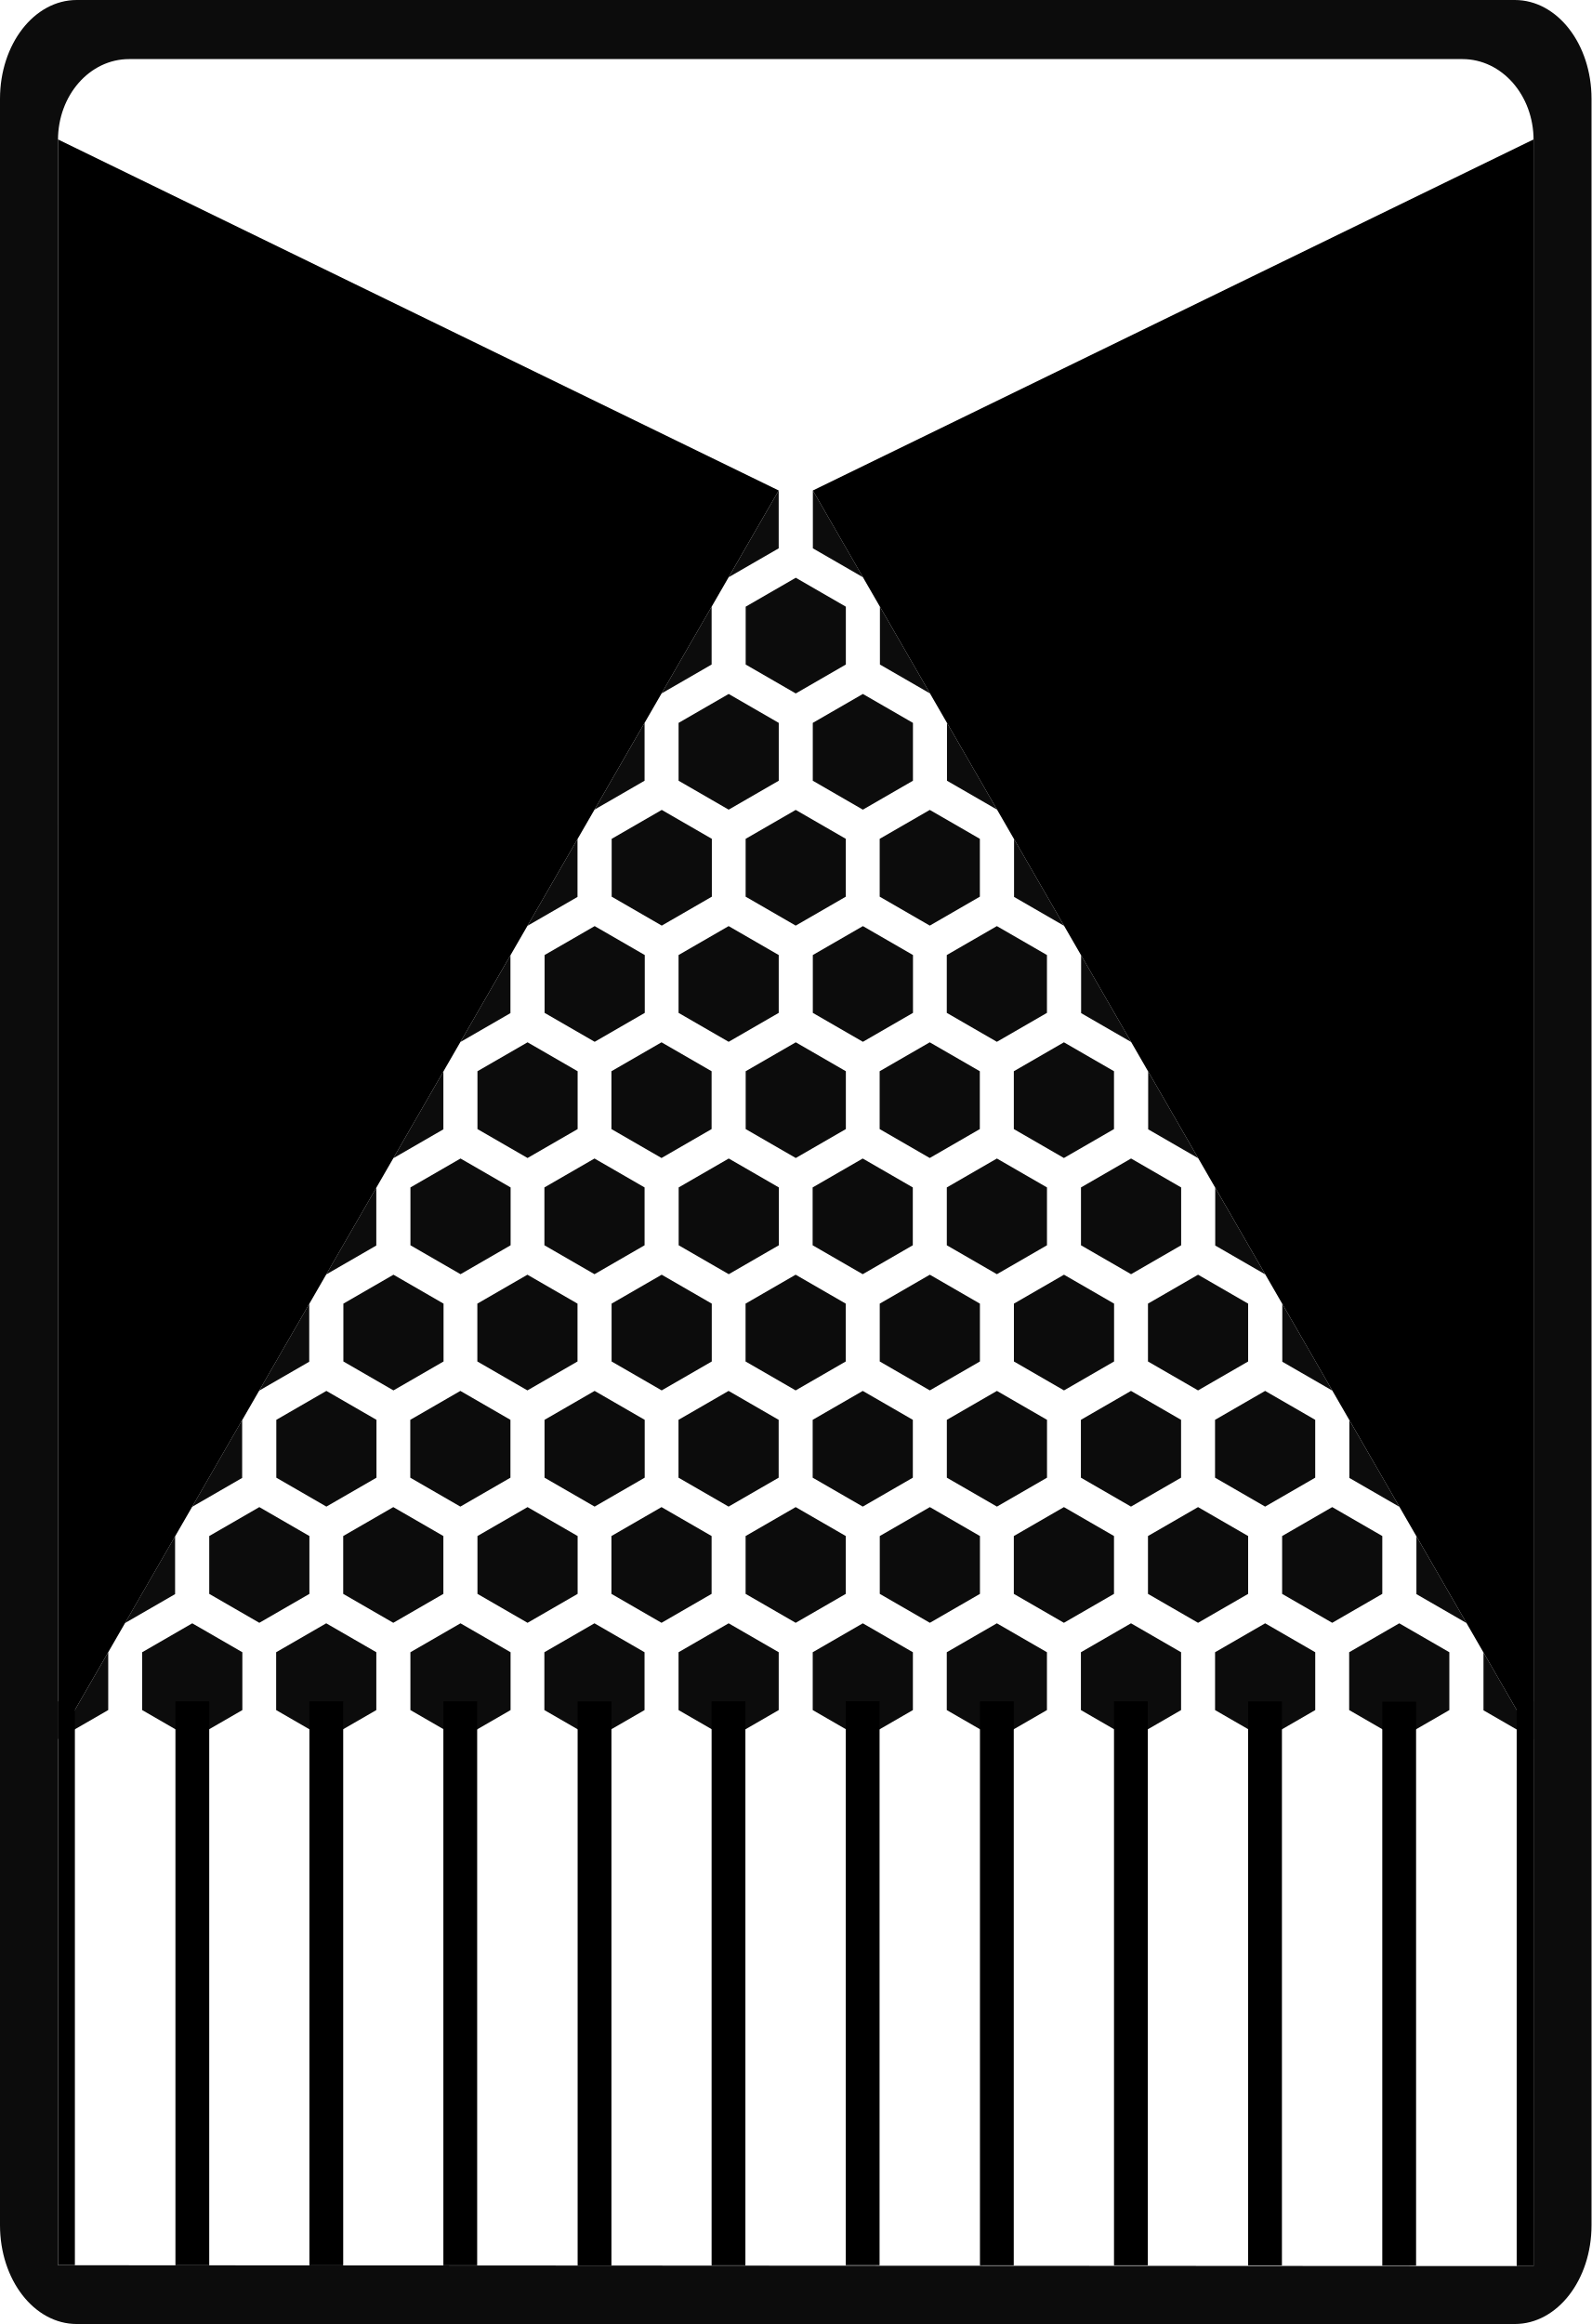
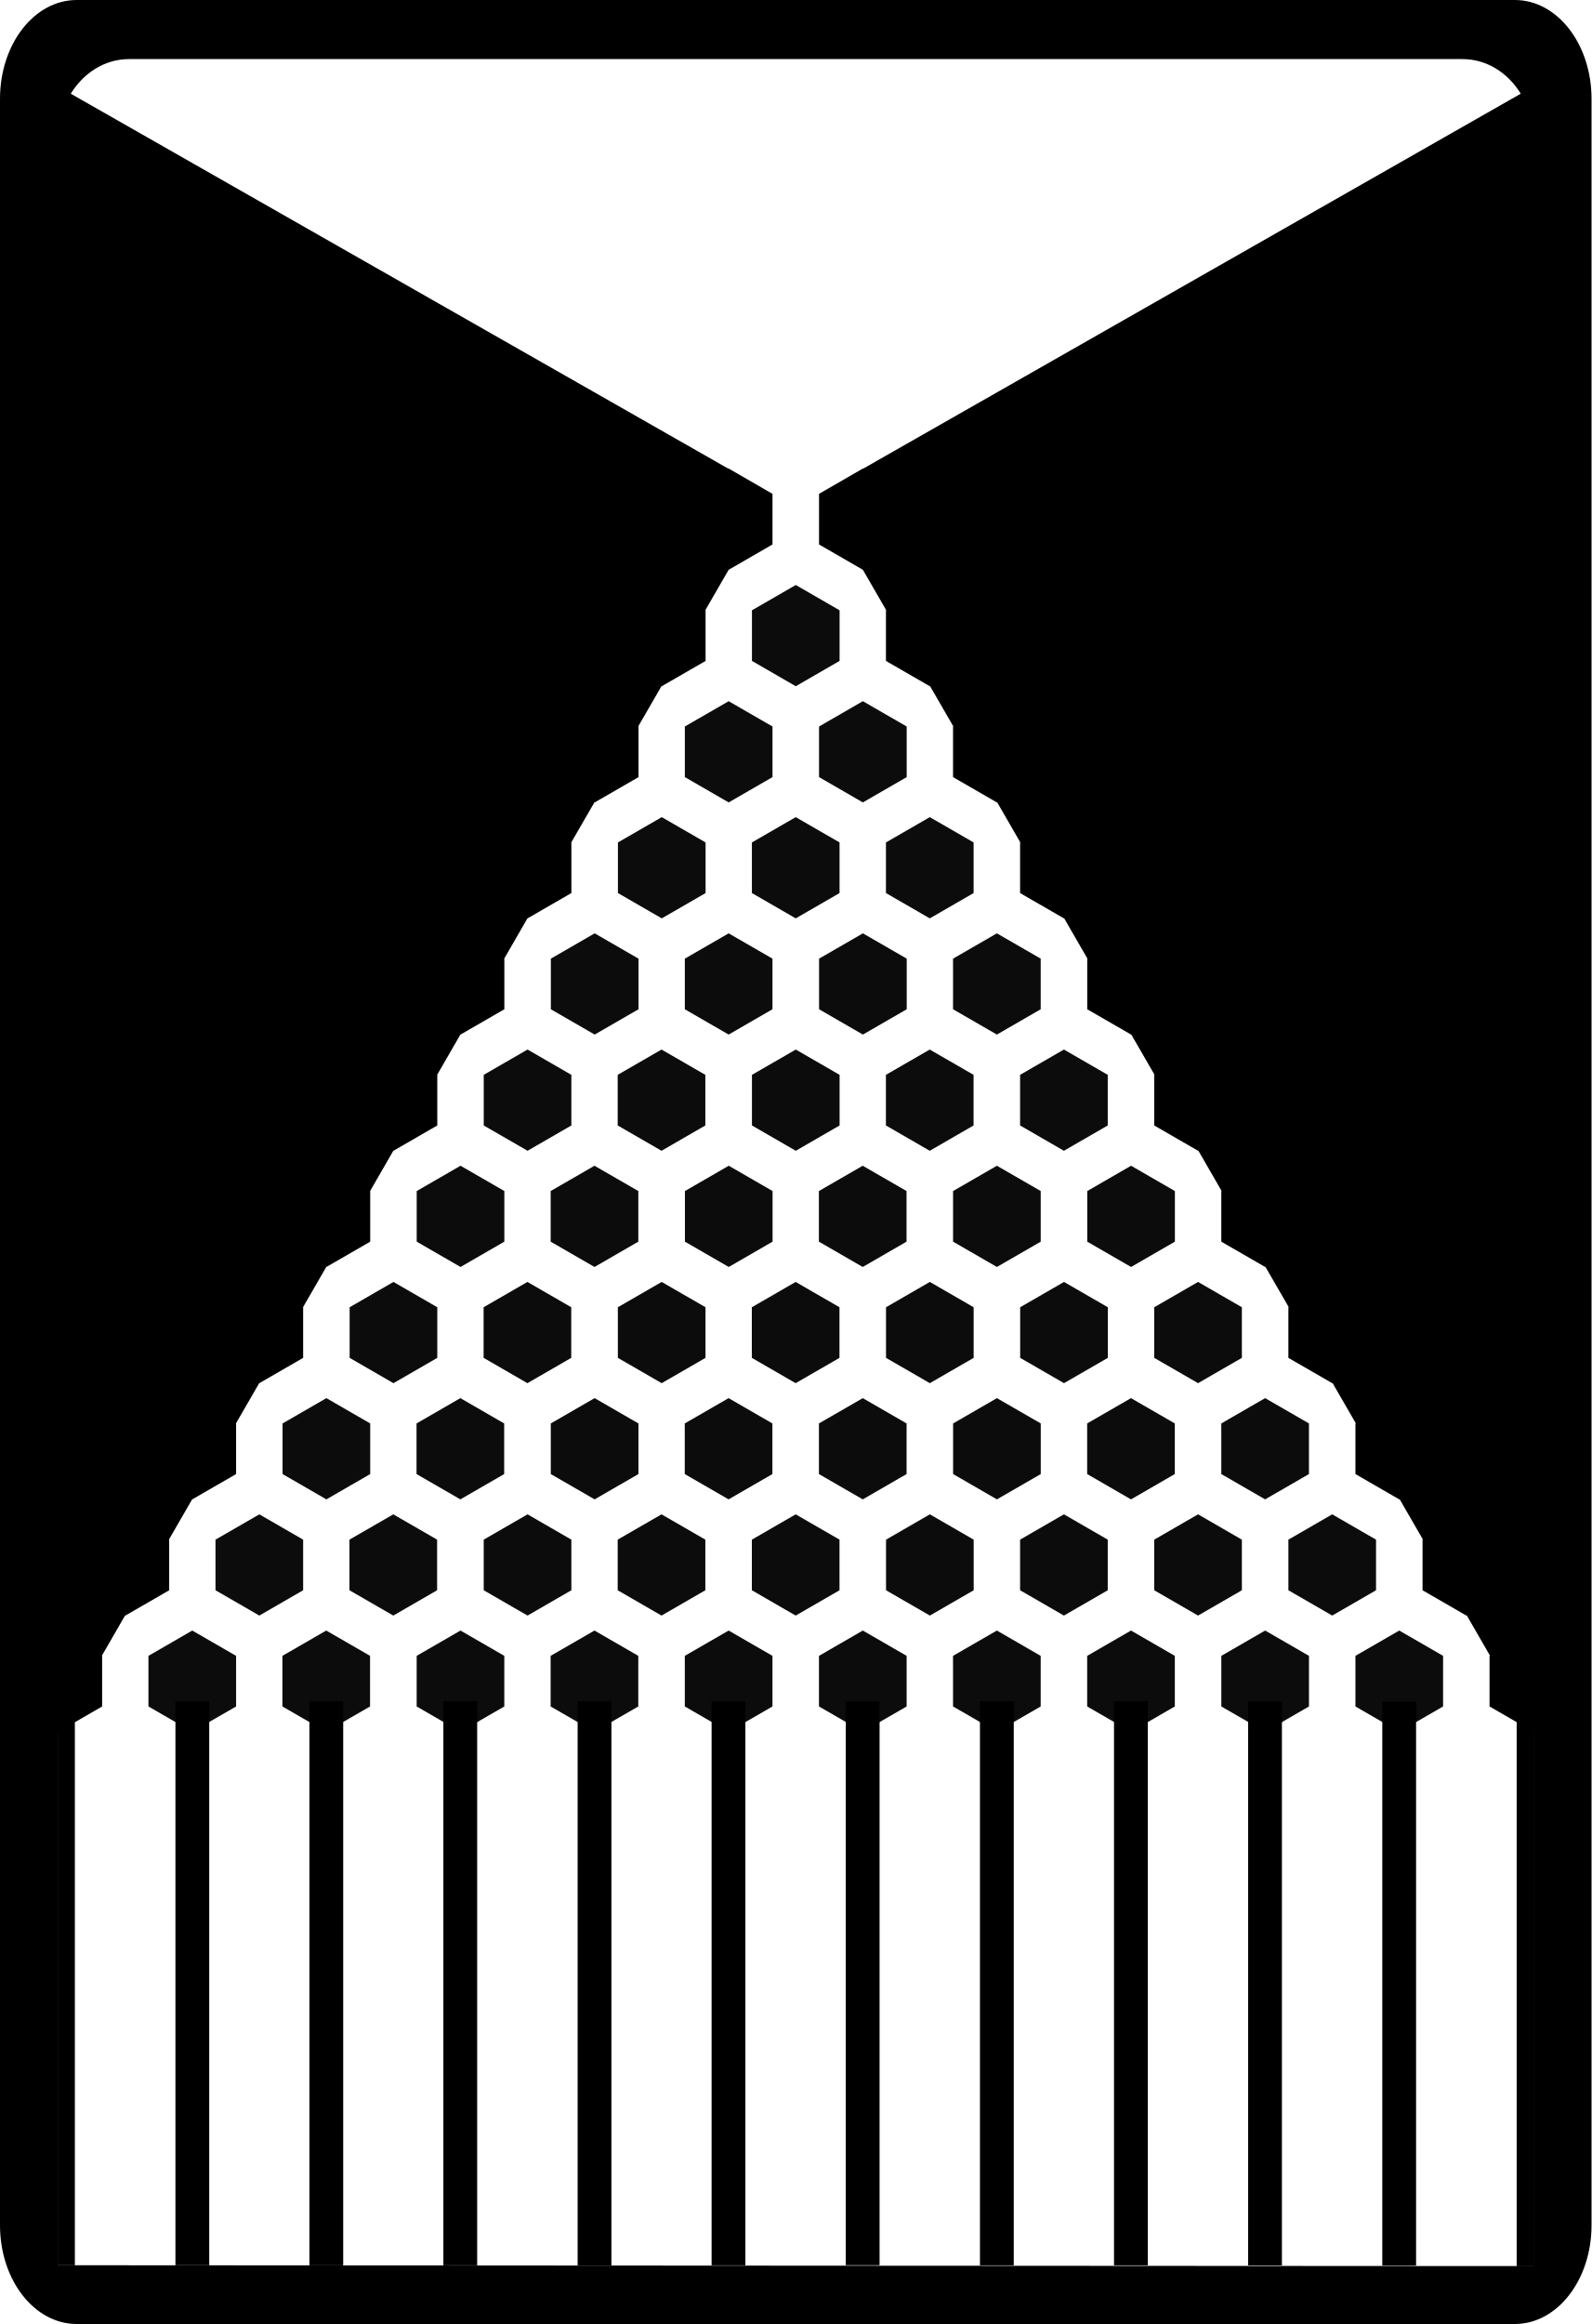
<svg xmlns="http://www.w3.org/2000/svg" width="137mm" height="200mm" viewBox="0 0 137 200" version="1.1" id="svg5">
  <defs id="defs2">
    </defs>
  <g id="layer1">
-     <path style="opacity:0.95;fill:#000000;stroke:#404040;stroke-width:0;stroke-dasharray:none" id="path238" d="m 72.44,24.5 0,13.237 -11.464,6.619 -11.464,-6.619 0,-13.237 11.464,-6.619 z" transform="matrix(0.3760746,0,0,0.3760746,45.56825,42.9965)" />
-     <path style="opacity:0.95;fill:#000000;stroke:#404040;stroke-width:0;stroke-dasharray:none" id="path373" d="m 72.44,24.5 0,13.237 -11.464,6.619 -11.464,-6.619 0,-13.237 11.464,-6.619 z" transform="matrix(0.3760746,0,0,0.3760746,39.79272,52.9965)" />
-     <path style="opacity:0.95;fill:#000000;stroke:#404040;stroke-width:0;stroke-dasharray:none" id="path375" d="m 72.44,24.5 0,13.237 -11.464,6.619 -11.464,-6.619 0,-13.237 11.464,-6.619 z" transform="matrix(0.3760746,0,0,0.3760746,51.34411,52.9965)" />
-     <path style="opacity:0.95;fill:#000000;stroke:#404040;stroke-width:0;stroke-dasharray:none" id="path1202" d="m 72.44,24.5 0,13.237 -11.464,6.619 -11.464,-6.619 0,-13.237 11.464,-6.619 z" transform="matrix(0.3760746,0,0,0.3760746,34.03285,62.97479)" />
-     <path style="opacity:0.95;fill:#000000;stroke:#404040;stroke-width:0;stroke-dasharray:none" id="path1204" d="m 72.44,24.5 0,13.237 -11.464,6.619 -11.464,-6.619 0,-13.237 11.464,-6.619 z" transform="matrix(0.3760746,0,0,0.3760746,45.5648,62.97479)" />
-     <path style="opacity:0.95;fill:#000000;stroke:#404040;stroke-width:0;stroke-dasharray:none" id="path1210" d="m 72.44,24.5 0,13.237 -11.464,6.619 -11.464,-6.619 0,-13.237 11.464,-6.619 z" transform="matrix(0.3760746,0,0,0.3760746,57.1041,62.97479)" />
-     <path style="opacity:0.95;fill:#000000;stroke:#404040;stroke-width:0;stroke-dasharray:none" id="path1224" d="m 72.44,24.5 0,13.237 -11.464,6.619 -11.464,-6.619 0,-13.237 11.464,-6.619 z" transform="matrix(0.3760746,0,0,0.3760746,28.25854,72.97479)" />
-     <path style="opacity:0.95;fill:#000000;stroke:#404040;stroke-width:0;stroke-dasharray:none" id="path1226" d="m 72.44,24.5 0,13.237 -11.464,6.619 -11.464,-6.619 0,-13.237 11.464,-6.619 z" transform="matrix(0.3760746,0,0,0.3760746,39.79049,72.97479)" />
-     <path style="opacity:0.95;fill:#000000;stroke:#404040;stroke-width:0;stroke-dasharray:none" id="path1228" d="m 72.44,24.5 0,13.237 -11.464,6.619 -11.464,-6.619 0,-13.237 11.464,-6.619 z" transform="matrix(0.3760746,0,0,0.3760746,51.34734,72.97479)" />
-     <path style="opacity:0.95;fill:#000000;stroke:#404040;stroke-width:0;stroke-dasharray:none" id="path1230" d="m 72.44,24.5 0,13.237 -11.464,6.619 -11.464,-6.619 0,-13.237 11.464,-6.619 z" transform="matrix(0.3760746,0,0,0.3760746,62.87929,72.97479)" />
-     <path style="opacity:0.95;fill:#000000;stroke:#404040;stroke-width:0;stroke-dasharray:none" id="path1232" d="m 72.44,24.5 0,13.237 -11.464,6.619 -11.464,-6.619 0,-13.237 11.464,-6.619 z" transform="matrix(0.3760746,0,0,0.3760746,22.47993,82.97479)" />
-     <path style="opacity:0.95;fill:#000000;stroke:#404040;stroke-width:0;stroke-dasharray:none" id="path1234" d="m 72.44,24.5 0,13.237 -11.464,6.619 -11.464,-6.619 0,-13.237 11.464,-6.619 z" transform="matrix(0.3760746,0,0,0.3760746,34.01187,82.97479)" />
-     <path style="opacity:0.95;fill:#000000;stroke:#404040;stroke-width:0;stroke-dasharray:none" id="path1236" d="m 72.44,24.5 0,13.237 -11.464,6.619 -11.464,-6.619 0,-13.237 11.464,-6.619 z" transform="matrix(0.3760746,0,0,0.3760746,45.56873,82.97479)" />
-     <path style="opacity:0.95;fill:#000000;stroke:#404040;stroke-width:0;stroke-dasharray:none" id="path1238" d="m 72.44,24.5 0,13.237 -11.464,6.619 -11.464,-6.619 0,-13.237 11.464,-6.619 z" transform="matrix(0.3760746,0,0,0.3760746,57.10067,82.97479)" />
-     <path style="opacity:0.95;fill:#000000;stroke:#404040;stroke-width:0;stroke-dasharray:none" id="path1240" d="m 72.44,24.5 0,13.237 -11.464,6.619 -11.464,-6.619 0,-13.237 11.464,-6.619 z" transform="matrix(0.3760746,0,0,0.3760746,68.65068,82.97479)" />
-     <path style="opacity:0.95;fill:#000000;stroke:#404040;stroke-width:0;stroke-dasharray:none" id="path1242" d="m 72.44,24.5 0,13.237 -11.464,6.619 -11.464,-6.619 0,-13.237 11.464,-6.619 z" transform="matrix(0.3760746,0,0,0.3760746,16.71079,92.97479)" />
-     <path style="opacity:0.95;fill:#000000;stroke:#404040;stroke-width:0;stroke-dasharray:none" id="path1244" d="m 72.44,24.5 0,13.237 -11.464,6.619 -11.464,-6.619 0,-13.237 11.464,-6.619 z" transform="matrix(0.3760746,0,0,0.3760746,28.24274,92.97479)" />
-     <path style="opacity:0.95;fill:#000000;stroke:#404040;stroke-width:0;stroke-dasharray:none" id="path1246" d="m 72.44,24.5 0,13.237 -11.464,6.619 -11.464,-6.619 0,-13.237 11.464,-6.619 z" transform="matrix(0.3760746,0,0,0.3760746,39.79959,92.97479)" />
-     <path style="opacity:0.95;fill:#000000;stroke:#404040;stroke-width:0;stroke-dasharray:none" id="path1248" d="m 72.44,24.5 0,13.237 -11.464,6.619 -11.464,-6.619 0,-13.237 11.464,-6.619 z" transform="matrix(0.3760746,0,0,0.3760746,51.33154,92.97479)" />
-     <path style="opacity:0.95;fill:#000000;stroke:#404040;stroke-width:0;stroke-dasharray:none" id="path1250" d="m 72.44,24.5 0,13.237 -11.464,6.619 -11.464,-6.619 0,-13.237 11.464,-6.619 z" transform="matrix(0.3760746,0,0,0.3760746,62.88154,92.97479)" />
-     <path style="opacity:0.95;fill:#000000;stroke:#404040;stroke-width:0;stroke-dasharray:none" id="path1252" d="m 72.44,24.5 0,13.237 -11.464,6.619 -11.464,-6.619 0,-13.237 11.464,-6.619 z" transform="matrix(0.3760746,0,0,0.3760746,74.43133,92.97479)" />
-     <path style="opacity:0.95;fill:#000000;stroke:#404040;stroke-width:0;stroke-dasharray:none" id="path1254" d="m 72.44,24.5 0,13.237 -11.464,6.619 -11.464,-6.619 0,-13.237 11.464,-6.619 z" transform="matrix(0.3760746,0,0,0.3760746,10.93752,102.9748)" />
-     <path style="opacity:0.95;fill:#000000;stroke:#404040;stroke-width:0;stroke-dasharray:none" id="path1256" d="m 72.44,24.5 0,13.237 -11.464,6.619 -11.464,-6.619 0,-13.237 11.464,-6.619 z" transform="matrix(0.3760746,0,0,0.3760746,22.46946,102.9748)" />
-     <path style="opacity:0.95;fill:#000000;stroke:#404040;stroke-width:0;stroke-dasharray:none" id="path1258" d="m 72.44,24.5 0,13.237 -11.464,6.619 -11.464,-6.619 0,-13.237 11.464,-6.619 z" transform="matrix(0.3760746,0,0,0.3760746,34.02632,102.9748)" />
-     <path style="opacity:0.95;fill:#000000;stroke:#404040;stroke-width:0;stroke-dasharray:none" id="path1260" d="m 72.44,24.5 0,13.237 -11.464,6.619 -11.464,-6.619 0,-13.237 11.464,-6.619 z" transform="matrix(0.3760746,0,0,0.3760746,45.55826,102.9748)" />
-     <path style="opacity:0.95;fill:#000000;stroke:#404040;stroke-width:0;stroke-dasharray:none" id="path1262" d="m 72.44,24.5 0,13.237 -11.464,6.619 -11.464,-6.619 0,-13.237 11.464,-6.619 z" transform="matrix(0.3760746,0,0,0.3760746,57.10827,102.9748)" />
-     <path style="opacity:0.95;fill:#000000;stroke:#404040;stroke-width:0;stroke-dasharray:none" id="path1264" d="m 72.44,24.5 0,13.237 -11.464,6.619 -11.464,-6.619 0,-13.237 11.464,-6.619 z" transform="matrix(0.3760746,0,0,0.3760746,68.65784,102.9748)" />
-     <path style="opacity:0.95;fill:#000000;stroke:#404040;stroke-width:0;stroke-dasharray:none" id="path1300" d="m 72.44,24.5 0,13.237 -11.464,6.619 -11.464,-6.619 0,-13.237 11.464,-6.619 z" transform="matrix(0.3760746,0,0,0.3760746,80.19761,102.9748)" />
-     <path style="opacity:0.95;fill:#000000;stroke:#404040;stroke-width:0;stroke-dasharray:none" id="path1302" d="m 72.44,24.5 0,13.237 -11.464,6.619 -11.464,-6.619 0,-13.237 11.464,-6.619 z" transform="matrix(0.3760746,0,0,0.3760746,5.164244,112.9748)" />
-     <path style="opacity:0.95;fill:#000000;stroke:#404040;stroke-width:0;stroke-dasharray:none" id="path1304" d="m 72.44,24.5 0,13.237 -11.464,6.619 -11.464,-6.619 0,-13.237 11.464,-6.619 z" transform="matrix(0.3760746,0,0,0.3760746,16.69619,112.9748)" />
-     <path style="opacity:0.95;fill:#000000;stroke:#404040;stroke-width:0;stroke-dasharray:none" id="path1306" d="m 72.44,24.5 0,13.237 -11.464,6.619 -11.464,-6.619 0,-13.237 11.464,-6.619 z" transform="matrix(0.3760746,0,0,0.3760746,28.25304,112.9748)" />
-     <path style="opacity:0.95;fill:#000000;stroke:#404040;stroke-width:0;stroke-dasharray:none" id="path1308" d="m 72.44,24.5 0,13.237 -11.464,6.619 -11.464,-6.619 0,-13.237 11.464,-6.619 z" transform="matrix(0.3760746,0,0,0.3760746,39.78499,112.9748)" />
-     <path style="opacity:0.95;fill:#000000;stroke:#404040;stroke-width:0;stroke-dasharray:none" id="path1310" d="m 72.44,24.5 0,13.237 -11.464,6.619 -11.464,-6.619 0,-13.237 11.464,-6.619 z" transform="matrix(0.3760746,0,0,0.3760746,51.33499,112.9748)" />
-     <path style="opacity:0.95;fill:#000000;stroke:#404040;stroke-width:0;stroke-dasharray:none" id="path1312" d="m 72.44,24.5 0,13.237 -11.464,6.619 -11.464,-6.619 0,-13.237 11.464,-6.619 z" transform="matrix(0.3760746,0,0,0.3760746,62.88456,112.9748)" />
-     <path style="opacity:0.95;fill:#000000;stroke:#404040;stroke-width:0;stroke-dasharray:none" id="path1314" d="m 72.44,24.5 0,13.237 -11.464,6.619 -11.464,-6.619 0,-13.237 11.464,-6.619 z" transform="matrix(0.3760746,0,0,0.3760746,74.42412,112.9748)" />
-     <path style="opacity:0.95;fill:#000000;stroke:#404040;stroke-width:0;stroke-dasharray:none" id="path1316" d="m 72.44,24.5 0,13.237 -11.464,6.619 -11.464,-6.619 0,-13.237 11.464,-6.619 z" transform="matrix(0.3760746,0,0,0.3760746,85.9711,112.9748)" />
-     <path style="opacity:0.95;fill:#000000;stroke:#404040;stroke-width:0;stroke-dasharray:none" id="path1318" d="m 72.44,24.5 0,13.237 -11.464,6.619 -11.464,-6.619 0,-13.237 11.464,-6.619 z" transform="matrix(0.3760746,0,0,0.3760746,-0.6090295,122.9748)" />
-     <path style="opacity:0.95;fill:#000000;stroke:#404040;stroke-width:0;stroke-dasharray:none" id="path1320" d="m 72.44,24.5 0,13.237 -11.464,6.619 -11.464,-6.619 0,-13.237 11.464,-6.619 z" transform="matrix(0.3760746,0,0,0.3760746,10.92292,122.9748)" />
-     <path style="opacity:0.95;fill:#000000;stroke:#404040;stroke-width:0;stroke-dasharray:none" id="path1322" d="m 72.44,24.5 0,13.237 -11.464,6.619 -11.464,-6.619 0,-13.237 11.464,-6.619 z" transform="matrix(0.3760746,0,0,0.3760746,22.47977,122.9748)" />
-     <path style="opacity:0.95;fill:#000000;stroke:#404040;stroke-width:0;stroke-dasharray:none" id="path1324" d="m 72.44,24.5 0,13.237 -11.464,6.619 -11.464,-6.619 0,-13.237 11.464,-6.619 z" transform="matrix(0.3760746,0,0,0.3760746,34.01172,122.9748)" />
-     <path style="opacity:0.95;fill:#000000;stroke:#404040;stroke-width:0;stroke-dasharray:none" id="path1326" d="m 72.44,24.5 0,13.237 -11.464,6.619 -11.464,-6.619 0,-13.237 11.464,-6.619 z" transform="matrix(0.3760746,0,0,0.3760746,45.56172,122.9748)" />
-     <path style="opacity:0.95;fill:#000000;stroke:#404040;stroke-width:0;stroke-dasharray:none" id="path1328" d="m 72.44,24.5 0,13.237 -11.464,6.619 -11.464,-6.619 0,-13.237 11.464,-6.619 z" transform="matrix(0.3760746,0,0,0.3760746,57.11129,122.9748)" />
-     <path style="opacity:0.95;fill:#000000;stroke:#404040;stroke-width:0;stroke-dasharray:none" id="path1330" d="m 72.44,24.5 0,13.237 -11.464,6.619 -11.464,-6.619 0,-13.237 11.464,-6.619 z" transform="matrix(0.3760746,0,0,0.3760746,68.65063,122.9748)" />
-     <path style="opacity:0.95;fill:#000000;stroke:#404040;stroke-width:0;stroke-dasharray:none" id="path1332" d="m 72.44,24.5 0,13.237 -11.464,6.619 -11.464,-6.619 0,-13.237 11.464,-6.619 z" transform="matrix(0.3760746,0,0,0.3760746,80.19761,122.9748)" />
-     <path style="opacity:0.95;fill:#000000;stroke:#404040;stroke-width:0;stroke-dasharray:none" id="path1334" d="m 72.44,24.5 0,13.237 -11.464,6.619 -11.464,-6.619 0,-13.237 11.464,-6.619 z" transform="matrix(0.3760746,0,0,0.3760746,91.74562,122.9748)" />
+     <path style="opacity:0.95;fill:#000000;stroke:#404040;stroke-width:0;stroke-dasharray:none" id="path238" d="m 72.44,24.5 0,13.237 -11.464,6.619 -11.464,-6.619 0,-13.237 11.464,-6.619 z" transform="matrix(0.3290653,0,0,0.3290653,48.43468,44.45939)" />
+     <path style="opacity:0.95;fill:#000000;stroke:#404040;stroke-width:0;stroke-dasharray:none" id="path373" d="m 72.44,24.5 0,13.237 -11.464,6.619 -11.464,-6.619 0,-13.237 11.464,-6.619 z" transform="matrix(0.3290653,0,0,0.3290653,42.65915,54.45939)" />
+     <path style="opacity:0.95;fill:#000000;stroke:#404040;stroke-width:0;stroke-dasharray:none" id="path375" d="m 72.44,24.5 0,13.237 -11.464,6.619 -11.464,-6.619 0,-13.237 11.464,-6.619 z" transform="matrix(0.3290653,0,0,0.3290653,54.21054,54.45939)" />
+     <path style="opacity:0.95;fill:#000000;stroke:#404040;stroke-width:0;stroke-dasharray:none" id="path1202" d="m 72.44,24.5 0,13.237 -11.464,6.619 -11.464,-6.619 0,-13.237 11.464,-6.619 z" transform="matrix(0.3290653,0,0,0.3290653,36.89928,64.43768)" />
+     <path style="opacity:0.95;fill:#000000;stroke:#404040;stroke-width:0;stroke-dasharray:none" id="path1204" d="m 72.44,24.5 0,13.237 -11.464,6.619 -11.464,-6.619 0,-13.237 11.464,-6.619 z" transform="matrix(0.3290653,0,0,0.3290653,48.43123,64.43768)" />
+     <path style="opacity:0.95;fill:#000000;stroke:#404040;stroke-width:0;stroke-dasharray:none" id="path1210" d="m 72.44,24.5 0,13.237 -11.464,6.619 -11.464,-6.619 0,-13.237 11.464,-6.619 z" transform="matrix(0.3290653,0,0,0.3290653,59.97053,64.43768)" />
+     <path style="opacity:0.95;fill:#000000;stroke:#404040;stroke-width:0;stroke-dasharray:none" id="path1224" d="m 72.44,24.5 0,13.237 -11.464,6.619 -11.464,-6.619 0,-13.237 11.464,-6.619 z" transform="matrix(0.3290653,0,0,0.3290653,31.12498,74.43768)" />
+     <path style="opacity:0.95;fill:#000000;stroke:#404040;stroke-width:0;stroke-dasharray:none" id="path1226" d="m 72.44,24.5 0,13.237 -11.464,6.619 -11.464,-6.619 0,-13.237 11.464,-6.619 z" transform="matrix(0.3290653,0,0,0.3290653,42.65692,74.43768)" />
+     <path style="opacity:0.95;fill:#000000;stroke:#404040;stroke-width:0;stroke-dasharray:none" id="path1228" d="m 72.44,24.5 0,13.237 -11.464,6.619 -11.464,-6.619 0,-13.237 11.464,-6.619 z" transform="matrix(0.3290653,0,0,0.3290653,54.21378,74.43768)" />
+     <path style="opacity:0.95;fill:#000000;stroke:#404040;stroke-width:0;stroke-dasharray:none" id="path1230" d="m 72.44,24.5 0,13.237 -11.464,6.619 -11.464,-6.619 0,-13.237 11.464,-6.619 z" transform="matrix(0.3290653,0,0,0.3290653,65.74572,74.43768)" />
+     <path style="opacity:0.95;fill:#000000;stroke:#404040;stroke-width:0;stroke-dasharray:none" id="path1232" d="m 72.44,24.5 0,13.237 -11.464,6.619 -11.464,-6.619 0,-13.237 11.464,-6.619 z" transform="matrix(0.3290653,0,0,0.3290653,25.34636,84.43768)" />
+     <path style="opacity:0.95;fill:#000000;stroke:#404040;stroke-width:0;stroke-dasharray:none" id="path1234" d="m 72.44,24.5 0,13.237 -11.464,6.619 -11.464,-6.619 0,-13.237 11.464,-6.619 z" transform="matrix(0.3290653,0,0,0.3290653,36.8783,84.43768)" />
+     <path style="opacity:0.95;fill:#000000;stroke:#404040;stroke-width:0;stroke-dasharray:none" id="path1236" d="m 72.44,24.5 0,13.237 -11.464,6.619 -11.464,-6.619 0,-13.237 11.464,-6.619 z" transform="matrix(0.3290653,0,0,0.3290653,48.43516,84.43768)" />
+     <path style="opacity:0.95;fill:#000000;stroke:#404040;stroke-width:0;stroke-dasharray:none" id="path1238" d="m 72.44,24.5 0,13.237 -11.464,6.619 -11.464,-6.619 0,-13.237 11.464,-6.619 z" transform="matrix(0.3290653,0,0,0.3290653,59.9671,84.43768)" />
+     <path style="opacity:0.95;fill:#000000;stroke:#404040;stroke-width:0;stroke-dasharray:none" id="path1240" d="m 72.44,24.5 0,13.237 -11.464,6.619 -11.464,-6.619 0,-13.237 11.464,-6.619 z" transform="matrix(0.3290653,0,0,0.3290653,71.51711,84.43768)" />
+     <path style="opacity:0.95;fill:#000000;stroke:#404040;stroke-width:0;stroke-dasharray:none" id="path1242" d="m 72.44,24.5 0,13.237 -11.464,6.619 -11.464,-6.619 0,-13.237 11.464,-6.619 z" transform="matrix(0.3290653,0,0,0.3290653,19.57722,94.43768)" />
+     <path style="opacity:0.95;fill:#000000;stroke:#404040;stroke-width:0;stroke-dasharray:none" id="path1244" d="m 72.44,24.5 0,13.237 -11.464,6.619 -11.464,-6.619 0,-13.237 11.464,-6.619 z" transform="matrix(0.3290653,0,0,0.3290653,31.10917,94.43768)" />
+     <path style="opacity:0.95;fill:#000000;stroke:#404040;stroke-width:0;stroke-dasharray:none" id="path1246" d="m 72.44,24.5 0,13.237 -11.464,6.619 -11.464,-6.619 0,-13.237 11.464,-6.619 z" transform="matrix(0.3290653,0,0,0.3290653,42.66602,94.43768)" />
+     <path style="opacity:0.95;fill:#000000;stroke:#404040;stroke-width:0;stroke-dasharray:none" id="path1248" d="m 72.44,24.5 0,13.237 -11.464,6.619 -11.464,-6.619 0,-13.237 11.464,-6.619 z" transform="matrix(0.3290653,0,0,0.3290653,54.19797,94.43768)" />
+     <path style="opacity:0.95;fill:#000000;stroke:#404040;stroke-width:0;stroke-dasharray:none" id="path1250" d="m 72.44,24.5 0,13.237 -11.464,6.619 -11.464,-6.619 0,-13.237 11.464,-6.619 z" transform="matrix(0.3290653,0,0,0.3290653,65.74797,94.43768)" />
+     <path style="opacity:0.95;fill:#000000;stroke:#404040;stroke-width:0;stroke-dasharray:none" id="path1252" d="m 72.44,24.5 0,13.237 -11.464,6.619 -11.464,-6.619 0,-13.237 11.464,-6.619 z" transform="matrix(0.3290653,0,0,0.3290653,77.29776,94.43768)" />
+     <path style="opacity:0.95;fill:#000000;stroke:#404040;stroke-width:0;stroke-dasharray:none" id="path1254" d="m 72.44,24.5 0,13.237 -11.464,6.619 -11.464,-6.619 0,-13.237 11.464,-6.619 z" transform="matrix(0.3290653,0,0,0.3290653,13.80395,104.4377)" />
+     <path style="opacity:0.95;fill:#000000;stroke:#404040;stroke-width:0;stroke-dasharray:none" id="path1256" d="m 72.44,24.5 0,13.237 -11.464,6.619 -11.464,-6.619 0,-13.237 11.464,-6.619 z" transform="matrix(0.3290653,0,0,0.3290653,25.3359,104.4377)" />
+     <path style="opacity:0.95;fill:#000000;stroke:#404040;stroke-width:0;stroke-dasharray:none" id="path1258" d="m 72.44,24.5 0,13.237 -11.464,6.619 -11.464,-6.619 0,-13.237 11.464,-6.619 z" transform="matrix(0.3290653,0,0,0.3290653,36.89275,104.4377)" />
+     <path style="opacity:0.95;fill:#000000;stroke:#404040;stroke-width:0;stroke-dasharray:none" id="path1260" d="m 72.44,24.5 0,13.237 -11.464,6.619 -11.464,-6.619 0,-13.237 11.464,-6.619 z" transform="matrix(0.3290653,0,0,0.3290653,48.42469,104.4377)" />
+     <path style="opacity:0.95;fill:#000000;stroke:#404040;stroke-width:0;stroke-dasharray:none" id="path1262" d="m 72.44,24.5 0,13.237 -11.464,6.619 -11.464,-6.619 0,-13.237 11.464,-6.619 z" transform="matrix(0.3290653,0,0,0.3290653,59.9747,104.4377)" />
+     <path style="opacity:0.95;fill:#000000;stroke:#404040;stroke-width:0;stroke-dasharray:none" id="path1264" d="m 72.44,24.5 0,13.237 -11.464,6.619 -11.464,-6.619 0,-13.237 11.464,-6.619 z" transform="matrix(0.3290653,0,0,0.3290653,71.52427,104.4377)" />
+     <path style="opacity:0.95;fill:#000000;stroke:#404040;stroke-width:0;stroke-dasharray:none" id="path1300" d="m 72.44,24.5 0,13.237 -11.464,6.619 -11.464,-6.619 0,-13.237 11.464,-6.619 z" transform="matrix(0.3290653,0,0,0.3290653,83.06404,104.4377)" />
+     <path style="opacity:0.95;fill:#000000;stroke:#404040;stroke-width:0;stroke-dasharray:none" id="path1302" d="m 72.44,24.5 0,13.237 -11.464,6.619 -11.464,-6.619 0,-13.237 11.464,-6.619 z" transform="matrix(0.3290653,0,0,0.3290653,8.030676,114.4377)" />
+     <path style="opacity:0.95;fill:#000000;stroke:#404040;stroke-width:0;stroke-dasharray:none" id="path1304" d="m 72.44,24.5 0,13.237 -11.464,6.619 -11.464,-6.619 0,-13.237 11.464,-6.619 z" transform="matrix(0.3290653,0,0,0.3290653,19.56262,114.4377)" />
+     <path style="opacity:0.95;fill:#000000;stroke:#404040;stroke-width:0;stroke-dasharray:none" id="path1306" d="m 72.44,24.5 0,13.237 -11.464,6.619 -11.464,-6.619 0,-13.237 11.464,-6.619 z" transform="matrix(0.3290653,0,0,0.3290653,31.11948,114.4377)" />
+     <path style="opacity:0.95;fill:#000000;stroke:#404040;stroke-width:0;stroke-dasharray:none" id="path1308" d="m 72.44,24.5 0,13.237 -11.464,6.619 -11.464,-6.619 0,-13.237 11.464,-6.619 z" transform="matrix(0.3290653,0,0,0.3290653,42.65142,114.4377)" />
+     <path style="opacity:0.95;fill:#000000;stroke:#404040;stroke-width:0;stroke-dasharray:none" id="path1310" d="m 72.44,24.5 0,13.237 -11.464,6.619 -11.464,-6.619 0,-13.237 11.464,-6.619 z" transform="matrix(0.3290653,0,0,0.3290653,54.20143,114.4377)" />
+     <path style="opacity:0.95;fill:#000000;stroke:#404040;stroke-width:0;stroke-dasharray:none" id="path1312" d="m 72.44,24.5 0,13.237 -11.464,6.619 -11.464,-6.619 0,-13.237 11.464,-6.619 z" transform="matrix(0.3290653,0,0,0.3290653,65.751,114.4377)" />
+     <path style="opacity:0.95;fill:#000000;stroke:#404040;stroke-width:0;stroke-dasharray:none" id="path1314" d="m 72.44,24.5 0,13.237 -11.464,6.619 -11.464,-6.619 0,-13.237 11.464,-6.619 z" transform="matrix(0.3290653,0,0,0.3290653,77.29055,114.4377)" />
+     <path style="opacity:0.95;fill:#000000;stroke:#404040;stroke-width:0;stroke-dasharray:none" id="path1316" d="m 72.44,24.5 0,13.237 -11.464,6.619 -11.464,-6.619 0,-13.237 11.464,-6.619 z" transform="matrix(0.3290653,0,0,0.3290653,88.83753,114.4377)" />
+     <path style="opacity:0.95;fill:#000000;stroke:#404040;stroke-width:0;stroke-dasharray:none" id="path1318" d="m 72.44,24.5 0,13.237 -11.464,6.619 -11.464,-6.619 0,-13.237 11.464,-6.619 z" transform="matrix(0.3290653,0,0,0.3290653,2.257403,124.4377)" />
+     <path style="opacity:0.95;fill:#000000;stroke:#404040;stroke-width:0;stroke-dasharray:none" id="path1320" d="m 72.44,24.5 0,13.237 -11.464,6.619 -11.464,-6.619 0,-13.237 11.464,-6.619 z" transform="matrix(0.3290653,0,0,0.3290653,13.78935,124.4377)" />
+     <path style="opacity:0.95;fill:#000000;stroke:#404040;stroke-width:0;stroke-dasharray:none" id="path1322" d="m 72.44,24.5 0,13.237 -11.464,6.619 -11.464,-6.619 0,-13.237 11.464,-6.619 z" transform="matrix(0.3290653,0,0,0.3290653,25.3462,124.4377)" />
+     <path style="opacity:0.95;fill:#000000;stroke:#404040;stroke-width:0;stroke-dasharray:none" id="path1324" d="m 72.44,24.5 0,13.237 -11.464,6.619 -11.464,-6.619 0,-13.237 11.464,-6.619 z" transform="matrix(0.3290653,0,0,0.3290653,36.87815,124.4377)" />
+     <path style="opacity:0.95;fill:#000000;stroke:#404040;stroke-width:0;stroke-dasharray:none" id="path1326" d="m 72.44,24.5 0,13.237 -11.464,6.619 -11.464,-6.619 0,-13.237 11.464,-6.619 z" transform="matrix(0.3290653,0,0,0.3290653,48.42815,124.4377)" />
+     <path style="opacity:0.95;fill:#000000;stroke:#404040;stroke-width:0;stroke-dasharray:none" id="path1328" d="m 72.44,24.5 0,13.237 -11.464,6.619 -11.464,-6.619 0,-13.237 11.464,-6.619 z" transform="matrix(0.3290653,0,0,0.3290653,59.97772,124.4377)" />
+     <path style="opacity:0.95;fill:#000000;stroke:#404040;stroke-width:0;stroke-dasharray:none" id="path1330" d="m 72.44,24.5 0,13.237 -11.464,6.619 -11.464,-6.619 0,-13.237 11.464,-6.619 z" transform="matrix(0.3290653,0,0,0.3290653,71.51706,124.4377)" />
+     <path style="opacity:0.95;fill:#000000;stroke:#404040;stroke-width:0;stroke-dasharray:none" id="path1332" d="m 72.44,24.5 0,13.237 -11.464,6.619 -11.464,-6.619 0,-13.237 11.464,-6.619 z" transform="matrix(0.3290653,0,0,0.3290653,83.06404,124.4377)" />
+     <path style="opacity:0.95;fill:#000000;stroke:#404040;stroke-width:0;stroke-dasharray:none" id="path1334" d="m 72.44,24.5 0,13.237 -11.464,6.619 -11.464,-6.619 0,-13.237 11.464,-6.619 z" transform="matrix(0.3290653,0,0,0.3290653,94.61205,124.4377)" />
    <path class="UnoptimicedTransforms" d="M 0,0" id="path4204" style="fill:#000000;stroke-width:0;stroke-dasharray:none" />
    <path style="fill:#000000;stroke:#000000;stroke-width:0;stroke-linecap:butt;stroke-linejoin:miter;stroke-dasharray:none;stroke-opacity:1" d="M 4.991,26.757 4.989,149.679" id="path4150" />
-     <path id="path3822" style="opacity:0.95;fill:#000000;stroke:#404040;stroke-width:0;stroke-dasharray:none" d="m 69.972,42.21 v 4.978 l 4.311,2.489 z" />
-     <path id="path3919" style="opacity:0.95;fill:#000000;stroke:#404040;stroke-width:0;stroke-dasharray:none" d="m 75.744,52.21 v 4.978 l 4.311,2.489 z" />
-     <path id="path3923" style="opacity:0.95;fill:#000000;stroke:#404040;stroke-width:0;stroke-dasharray:none" d="m 81.517,62.21 v 4.978 l 4.311,2.489 z" />
-     <path id="path3925" style="opacity:0.95;fill:#000000;stroke:#404040;stroke-width:0;stroke-dasharray:none" d="m 87.29,72.21 v 4.978 l 4.311,2.489 z" />
-     <path id="path3927" style="opacity:0.95;fill:#000000;stroke:#404040;stroke-width:0;stroke-dasharray:none" d="m 93.063,82.21 v 4.978 l 4.311,2.489 z" />
-     <path id="path3929" style="opacity:0.95;fill:#000000;stroke:#404040;stroke-width:0;stroke-dasharray:none" d="m 98.835,92.21 v 4.978 l 4.311,2.489 z" />
-     <path id="path3931" style="opacity:0.95;fill:#000000;stroke:#404040;stroke-width:0;stroke-dasharray:none" d="m 104.607,102.21 v 4.978 l 4.311,2.489 z" />
-     <path id="path3933" style="opacity:0.95;fill:#000000;stroke:#404040;stroke-width:0;stroke-dasharray:none" d="m 110.381,112.21 v 4.978 l 4.311,2.489 z" />
-     <path id="path3935" style="opacity:0.95;fill:#000000;stroke:#404040;stroke-width:0;stroke-dasharray:none" d="m 116.153,122.21 v 4.978 l 4.311,2.489 z" />
-     <path id="path3937" style="opacity:0.95;fill:#000000;stroke:#404040;stroke-width:0;stroke-dasharray:none" d="m 121.926,132.21 v 4.978 l 4.311,2.489 z" />
-     <path id="path3939" style="opacity:0.95;fill:#000000;stroke:#404040;stroke-width:0;stroke-dasharray:none" d="m 127.699,142.21 v 4.978 l 4.311,2.489 z" />
-     <path d="m 132.008,12 0.002,137.679 L 69.971,42.21 132.008,12 69.971,42.21 Z" id="path4194" style="fill:#000000;stroke-width:0;stroke-dasharray:none" />
-     <path id="path8940" style="opacity:0.95;fill:#000000;stroke:#404040;stroke-width:0;stroke-dasharray:none" d="m 67.031,42.21 v 4.978 l -4.311,2.489 z" />
-     <path id="path8942" style="opacity:0.95;fill:#000000;stroke:#404040;stroke-width:0;stroke-dasharray:none" d="m 61.257,52.21 v 4.978 l -4.311,2.489 z" />
-     <path id="path8944" style="opacity:0.95;fill:#000000;stroke:#404040;stroke-width:0;stroke-dasharray:none" d="m 55.485,62.21 v 4.978 l -4.311,2.489 z" />
-     <path id="path8946" style="opacity:0.95;fill:#000000;stroke:#404040;stroke-width:0;stroke-dasharray:none" d="m 49.712,72.21 v 4.978 l -4.311,2.489 z" />
-     <path id="path8948" style="opacity:0.95;fill:#000000;stroke:#404040;stroke-width:0;stroke-dasharray:none" d="m 43.939,82.21 v 4.978 l -4.311,2.489 z" />
-     <path id="path8950" style="opacity:0.95;fill:#000000;stroke:#404040;stroke-width:0;stroke-dasharray:none" d="M 38.166,92.21 V 97.188 L 33.855,99.677 Z" />
-     <path id="path8952" style="opacity:0.95;fill:#000000;stroke:#404040;stroke-width:0;stroke-dasharray:none" d="m 32.392,102.21 v 4.978 l -4.311,2.489 z" />
-     <path id="path8954" style="opacity:0.95;fill:#000000;stroke:#404040;stroke-width:0;stroke-dasharray:none" d="m 26.619,112.21 v 4.978 l -4.311,2.489 z" />
-     <path id="path8956" style="opacity:0.95;fill:#000000;stroke:#404040;stroke-width:0;stroke-dasharray:none" d="m 20.845,122.21 v 4.978 l -4.311,2.489 z" />
-     <path id="path8958" style="opacity:0.95;fill:#000000;stroke:#404040;stroke-width:0;stroke-dasharray:none" d="m 15.072,132.21 v 4.978 l -4.311,2.489 z" />
-     <path d="m 4.993,12 -0.002,137.679 L 67.031,42.21 4.993,12 67.031,42.21 Z" id="path11340" style="fill:#000000;stroke-width:0;stroke-dasharray:none" />
-     <path id="path14813" style="opacity:0.95;fill:#000000;stroke:#404040;stroke-width:0;stroke-dasharray:none" d="m 9.316,142.186 v 4.978 l -4.311,2.489 z" />
-     <path style="opacity:0.95;fill:#000000;stroke:#404040;stroke-width:0;stroke-dasharray:none" id="path17122" d="m 72.44,24.5 0,13.237 -11.464,6.619 -11.464,-6.619 0,-13.237 11.464,-6.619 z" transform="matrix(0.3760746,0,0,0.3760746,85.97338,132.9752)" />
-     <path style="opacity:0.95;fill:#000000;stroke:#404040;stroke-width:0;stroke-dasharray:none" id="path17128" d="m 72.44,24.5 0,13.237 -11.464,6.619 -11.464,-6.619 0,-13.237 11.464,-6.619 z" transform="matrix(0.3760746,0,0,0.3760746,97.51682,132.9752)" />
-     <path id="path1336" style="opacity:0.95;fill:#000000;stroke:#404040;stroke-width:0;stroke-dasharray:none" d="M 6.605,-3.8178711e-6 C 2.946,-3.8178711e-6 -7.7636719e-7,3.794 -7.7636719e-7,8.507 V 191.493 c 0,4.713 2.946,8.508 6.605,8.508 H 130.395 c 3.659,0 6.605,-3.795 6.605,-8.508 V 8.507 c 0,-4.713 -2.946,-8.507 -6.605,-8.507 z M 11.115,5.085 H 125.887 c 3.393,0 6.124,3.11 6.124,6.972 L 132.011,195.017 4.991,194.943 V 12.057 c 0,-3.862 2.731,-6.972 6.124,-6.972 z" />
-     <path style="opacity:0.95;fill:#000000;stroke:#404040;stroke-width:0;stroke-dasharray:none" id="path17106" d="m 72.44,24.5 0,13.237 -11.464,6.619 -11.464,-6.619 0,-13.237 11.464,-6.619 z" transform="matrix(0.3760746,0,0,0.3760746,-6.381289,132.9752)" />
-     <path style="opacity:0.95;fill:#000000;stroke:#404040;stroke-width:0;stroke-dasharray:none" id="path17108" d="m 72.44,24.5 0,13.237 -11.464,6.619 -11.464,-6.619 0,-13.237 11.464,-6.619 z" transform="matrix(0.3760746,0,0,0.3760746,5.150658,132.9752)" />
-     <path style="opacity:0.95;fill:#000000;stroke:#404040;stroke-width:0;stroke-dasharray:none" id="path17110" d="m 72.44,24.5 0,13.237 -11.464,6.619 -11.464,-6.619 0,-13.237 11.464,-6.619 z" transform="matrix(0.3760746,0,0,0.3760746,16.70753,132.9752)" />
-     <path style="opacity:0.95;fill:#000000;stroke:#404040;stroke-width:0;stroke-dasharray:none" id="path17112" d="m 72.44,24.5 0,13.237 -11.464,6.619 -11.464,-6.619 0,-13.237 11.464,-6.619 z" transform="matrix(0.3760746,0,0,0.3760746,28.23948,132.9752)" />
-     <path style="opacity:0.95;fill:#000000;stroke:#404040;stroke-width:0;stroke-dasharray:none" id="path17114" d="m 72.44,24.5 0,13.237 -11.464,6.619 -11.464,-6.619 0,-13.237 11.464,-6.619 z" transform="matrix(0.3760746,0,0,0.3760746,39.78948,132.9752)" />
-     <path style="opacity:0.95;fill:#000000;stroke:#404040;stroke-width:0;stroke-dasharray:none" id="path17116" d="m 72.44,24.5 0,13.237 -11.464,6.619 -11.464,-6.619 0,-13.237 11.464,-6.619 z" transform="matrix(0.3760746,0,0,0.3760746,51.33905,132.9752)" />
-     <path style="opacity:0.95;fill:#000000;stroke:#404040;stroke-width:0;stroke-dasharray:none" id="path17118" d="m 72.44,24.5 0,13.237 -11.464,6.619 -11.464,-6.619 0,-13.237 11.464,-6.619 z" transform="matrix(0.3760746,0,0,0.3760746,62.87839,132.9752)" />
-     <path style="opacity:0.95;fill:#000000;stroke:#404040;stroke-width:0;stroke-dasharray:none" id="path17120" d="m 72.44,24.5 0,13.237 -11.464,6.619 -11.464,-6.619 0,-13.237 11.464,-6.619 z" transform="matrix(0.3760746,0,0,0.3760746,74.42537,132.9752)" />
+     <path style="opacity:0.95;fill:#000000;stroke:#404040;stroke-width:0;stroke-dasharray:none" id="path17122" d="m 72.44,24.5 0,13.237 -11.464,6.619 -11.464,-6.619 0,-13.237 11.464,-6.619 z" transform="matrix(0.3290653,0,0,0.3290653,88.83981,134.438)" />
+     <path style="opacity:0.95;fill:#000000;stroke:#404040;stroke-width:0;stroke-dasharray:none" id="path17128" d="m 72.44,24.5 0,13.237 -11.464,6.619 -11.464,-6.619 0,-13.237 11.464,-6.619 z" transform="matrix(0.3290653,0,0,0.3290653,100.3833,134.438)" />
+     <path style="opacity:0.95;fill:#000000;stroke:#404040;stroke-width:0;stroke-dasharray:none" id="path17106" d="m 72.44,24.5 0,13.237 -11.464,6.619 -11.464,-6.619 0,-13.237 11.464,-6.619 z" transform="matrix(0.3290653,0,0,0.3290653,-3.514856,134.438)" />
+     <path style="opacity:0.95;fill:#000000;stroke:#404040;stroke-width:0;stroke-dasharray:none" id="path17108" d="m 72.44,24.5 0,13.237 -11.464,6.619 -11.464,-6.619 0,-13.237 11.464,-6.619 z" transform="matrix(0.3290653,0,0,0.3290653,8.01709,134.438)" />
+     <path style="opacity:0.95;fill:#000000;stroke:#404040;stroke-width:0;stroke-dasharray:none" id="path17110" d="m 72.44,24.5 0,13.237 -11.464,6.619 -11.464,-6.619 0,-13.237 11.464,-6.619 z" transform="matrix(0.3290653,0,0,0.3290653,19.57396,134.438)" />
+     <path style="opacity:0.95;fill:#000000;stroke:#404040;stroke-width:0;stroke-dasharray:none" id="path17112" d="m 72.44,24.5 0,13.237 -11.464,6.619 -11.464,-6.619 0,-13.237 11.464,-6.619 z" transform="matrix(0.3290653,0,0,0.3290653,31.10591,134.438)" />
+     <path style="opacity:0.95;fill:#000000;stroke:#404040;stroke-width:0;stroke-dasharray:none" id="path17114" d="m 72.44,24.5 0,13.237 -11.464,6.619 -11.464,-6.619 0,-13.237 11.464,-6.619 z" transform="matrix(0.3290653,0,0,0.3290653,42.65591,134.438)" />
+     <path style="opacity:0.95;fill:#000000;stroke:#404040;stroke-width:0;stroke-dasharray:none" id="path17116" d="m 72.44,24.5 0,13.237 -11.464,6.619 -11.464,-6.619 0,-13.237 11.464,-6.619 z" transform="matrix(0.3290653,0,0,0.3290653,54.20548,134.438)" />
+     <path style="opacity:0.95;fill:#000000;stroke:#404040;stroke-width:0;stroke-dasharray:none" id="path17118" d="m 72.44,24.5 0,13.237 -11.464,6.619 -11.464,-6.619 0,-13.237 11.464,-6.619 z" transform="matrix(0.3290653,0,0,0.3290653,65.74482,134.438)" />
+     <path style="opacity:0.95;fill:#000000;stroke:#404040;stroke-width:0;stroke-dasharray:none" id="path17120" d="m 72.44,24.5 0,13.237 -11.464,6.619 -11.464,-6.619 0,-13.237 11.464,-6.619 z" transform="matrix(0.3290653,0,0,0.3290653,77.2918,134.438)" />
    <path style="fill:#000000;stroke:#000000;stroke-width:0;stroke-linecap:butt;stroke-linejoin:miter;stroke-dasharray:none;stroke-opacity:1" d="m 16.312,146.416 h 1.699 v 48.529 h -2.909 v -48.529 z" id="path1122" />
    <path style="fill:#000000;stroke:#000000;stroke-width:0;stroke-linecap:butt;stroke-linejoin:miter;stroke-dasharray:none;stroke-opacity:1" d="m 27.844,146.416 h 1.699 v 48.536 h -2.909 v -48.536 z" id="path1124" />
    <path style="fill:#000000;stroke:#000000;stroke-width:0;stroke-linecap:butt;stroke-linejoin:miter;stroke-dasharray:none;stroke-opacity:1" d="m 39.376,146.416 h 1.699 v 48.536 h -2.909 v -48.536 z" id="path1126" />
    <path style="fill:#000000;stroke:#000000;stroke-width:0;stroke-linecap:butt;stroke-linejoin:miter;stroke-dasharray:none;stroke-opacity:1" d="m 50.933,146.423 h 1.699 v 48.536 h -2.909 v -48.536 z" id="path1128" />
    <path style="fill:#000000;stroke:#000000;stroke-width:0;stroke-linecap:butt;stroke-linejoin:miter;stroke-dasharray:none;stroke-opacity:1" d="m 62.465,146.416 h 1.699 v 48.536 h -2.909 v -48.536 z" id="path1130" />
    <path style="fill:#000000;stroke:#000000;stroke-width:0;stroke-linecap:butt;stroke-linejoin:miter;stroke-dasharray:none;stroke-opacity:1" d="m 74.015,146.405 h 1.699 v 48.536 h -2.909 v -48.536 z" id="path1132" />
    <path style="fill:#000000;stroke:#000000;stroke-width:0;stroke-linecap:butt;stroke-linejoin:miter;stroke-dasharray:none;stroke-opacity:1" d="m 85.565,146.416 h 1.699 v 48.536 h -2.909 v -48.536 z" id="path1134" />
    <path style="fill:#000000;stroke:#000000;stroke-width:0;stroke-linecap:butt;stroke-linejoin:miter;stroke-dasharray:none;stroke-opacity:1" d="m 97.104,146.416 h 1.699 v 48.536 h -2.909 v -48.536 z" id="path1136" />
    <path style="fill:#000000;stroke:#000000;stroke-width:0;stroke-linecap:butt;stroke-linejoin:miter;stroke-dasharray:none;stroke-opacity:1" d="m 108.65,146.418 h 1.699 v 48.536 h -2.909 v -48.536 z" id="path1138" />
    <path style="fill:#000000;stroke:#000000;stroke-width:0;stroke-linecap:butt;stroke-linejoin:miter;stroke-dasharray:none;stroke-opacity:1" d="m 120.198,146.441 h 1.699 v 48.536 h -2.909 v -48.536 z" id="path1140" />
-     <path style="fill:#000000;stroke:#000000;stroke-width:0;stroke-linecap:butt;stroke-linejoin:miter;stroke-dasharray:none;stroke-opacity:1" d="m 131.161,146.41 h 0.848 v 48.604 h -1.452 V 146.41 Z" id="path1142" />
-     <path style="fill:#000000;stroke:#000000;stroke-width:0;stroke-linecap:butt;stroke-linejoin:miter;stroke-dasharray:none;stroke-opacity:1" d="m 5.598,146.416 h 0.848 v 48.518 H 4.994 v -48.518 z" id="path1144" />
+     <path id="path1142" style="fill:#000000;stroke:#000000;stroke-width:0;stroke-linecap:butt;stroke-linejoin:miter;stroke-dasharray:none;stroke-opacity:1" d="M 6.605 0 C 2.946 0 -1.8799758e-15 3.794 0 8.507 L 0 191.493 C 0 196.206 2.946 200 6.605 200 L 130.395 200 C 134.054 200 137 196.206 137 191.493 L 137 8.507 C 137 3.794 134.054 1.2533172e-15 130.395 0 L 6.605 0 z M 11.115 5.085 L 125.887 5.085 C 127.971 5.085 129.803 6.261 130.908 8.063 L 74.297 40.334 L 74.276 40.322 L 70.875 42.285 L 70.501 42.499 L 70.503 42.502 L 70.503 46.856 L 74.276 49.034 L 74.276 49.034 L 76.284 52.509 L 76.263 52.522 L 76.263 56.878 L 80.035 59.056 L 80.058 59.043 L 82.061 62.509 L 82.038 62.522 L 82.038 66.878 L 85.811 69.056 L 85.835 69.042 L 87.827 72.49 L 87.81 72.5 L 87.81 76.856 L 91.582 79.034 L 91.601 79.023 L 93.604 82.492 L 93.59 82.5 L 93.59 86.856 L 97.363 89.034 L 97.378 89.025 L 99.378 92.487 L 99.357 92.5 L 99.357 96.856 L 103.129 99.034 L 103.152 99.02 L 105.154 102.486 L 105.13 102.5 L 105.13 106.856 L 108.902 109.034 L 108.928 109.019 L 110.931 112.485 L 110.905 112.5 L 110.905 116.856 L 114.677 119.034 L 114.705 119.018 L 116.706 122.483 L 116.676 122.5 L 116.676 126.856 L 120.448 129.034 L 120.48 129.016 L 122.482 132.483 L 122.453 132.5 L 122.453 136.856 L 126.225 139.034 L 126.257 139.016 L 128.257 142.479 L 128.22 142.5 L 128.22 146.856 L 130.556 148.205 L 130.556 195.014 L 132.009 195.014 L 132.009 149.025 L 132.011 149.024 L 132.011 195.017 L 4.991 194.943 L 4.991 149.033 L 4.994 149.028 L 4.994 194.934 L 6.445 194.934 L 6.445 148.211 L 8.791 146.856 L 8.791 142.5 L 8.769 142.488 L 10.77 139.023 L 10.791 139.034 L 14.563 136.856 L 14.563 132.5 L 14.543 132.488 L 16.541 129.028 L 16.55 129.034 L 20.323 126.856 L 20.323 122.5 L 20.312 122.494 L 22.313 119.029 L 22.323 119.034 L 26.095 116.856 L 26.095 112.5 L 26.086 112.494 L 28.087 109.028 L 28.096 109.034 L 31.868 106.856 L 31.868 102.5 L 31.859 102.495 L 33.86 99.029 L 33.869 99.034 L 37.642 96.856 L 37.642 92.5 L 37.632 92.494 L 39.633 89.029 L 39.642 89.034 L 43.414 86.856 L 43.414 82.5 L 43.405 82.495 L 45.405 79.03 L 45.411 79.034 L 49.184 76.856 L 49.184 72.5 L 49.177 72.496 L 51.171 69.044 L 51.19 69.056 L 54.963 66.878 L 54.963 62.522 L 54.942 62.51 L 56.944 59.044 L 56.964 59.056 L 60.737 56.878 L 60.737 52.522 L 60.716 52.51 L 62.723 49.034 L 62.724 49.034 L 66.497 46.856 L 66.497 42.5 L 66.495 42.499 L 66.496 42.499 L 66.365 42.425 L 62.724 40.322 L 62.701 40.336 L 6.092 8.065 C 7.197 6.262 9.029 5.085 11.115 5.085 z " />
  </g>
</svg>
